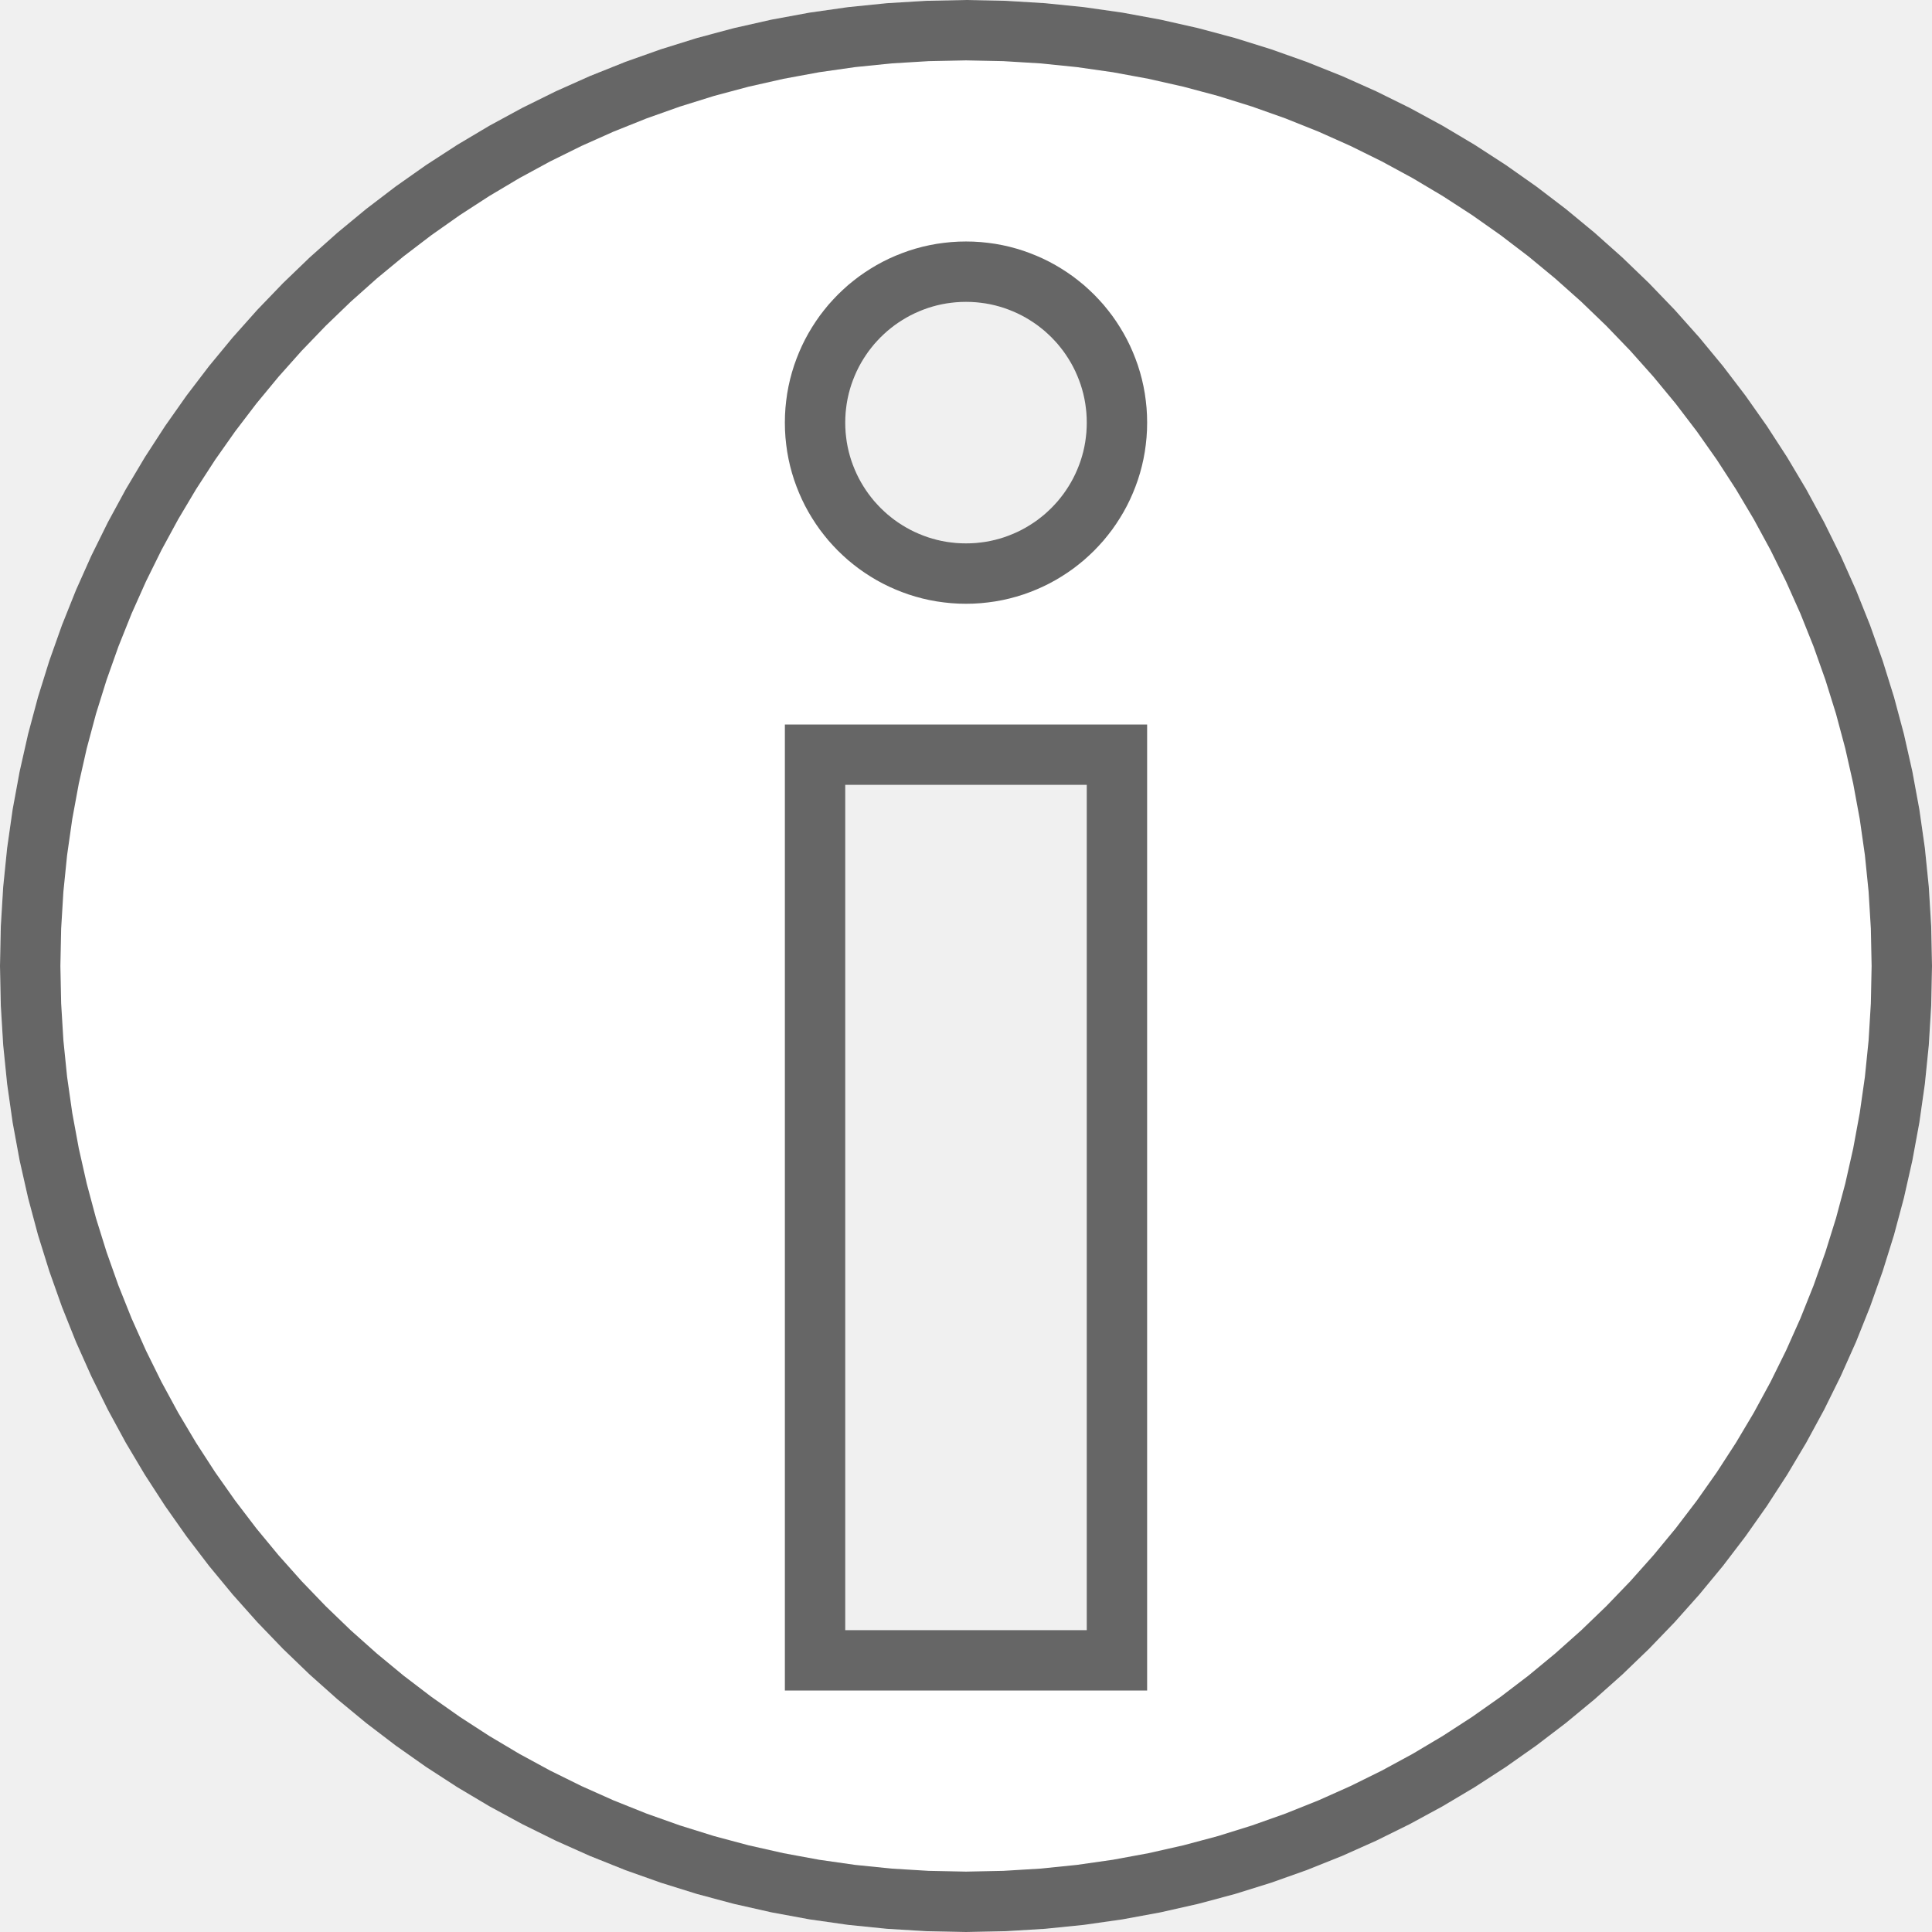
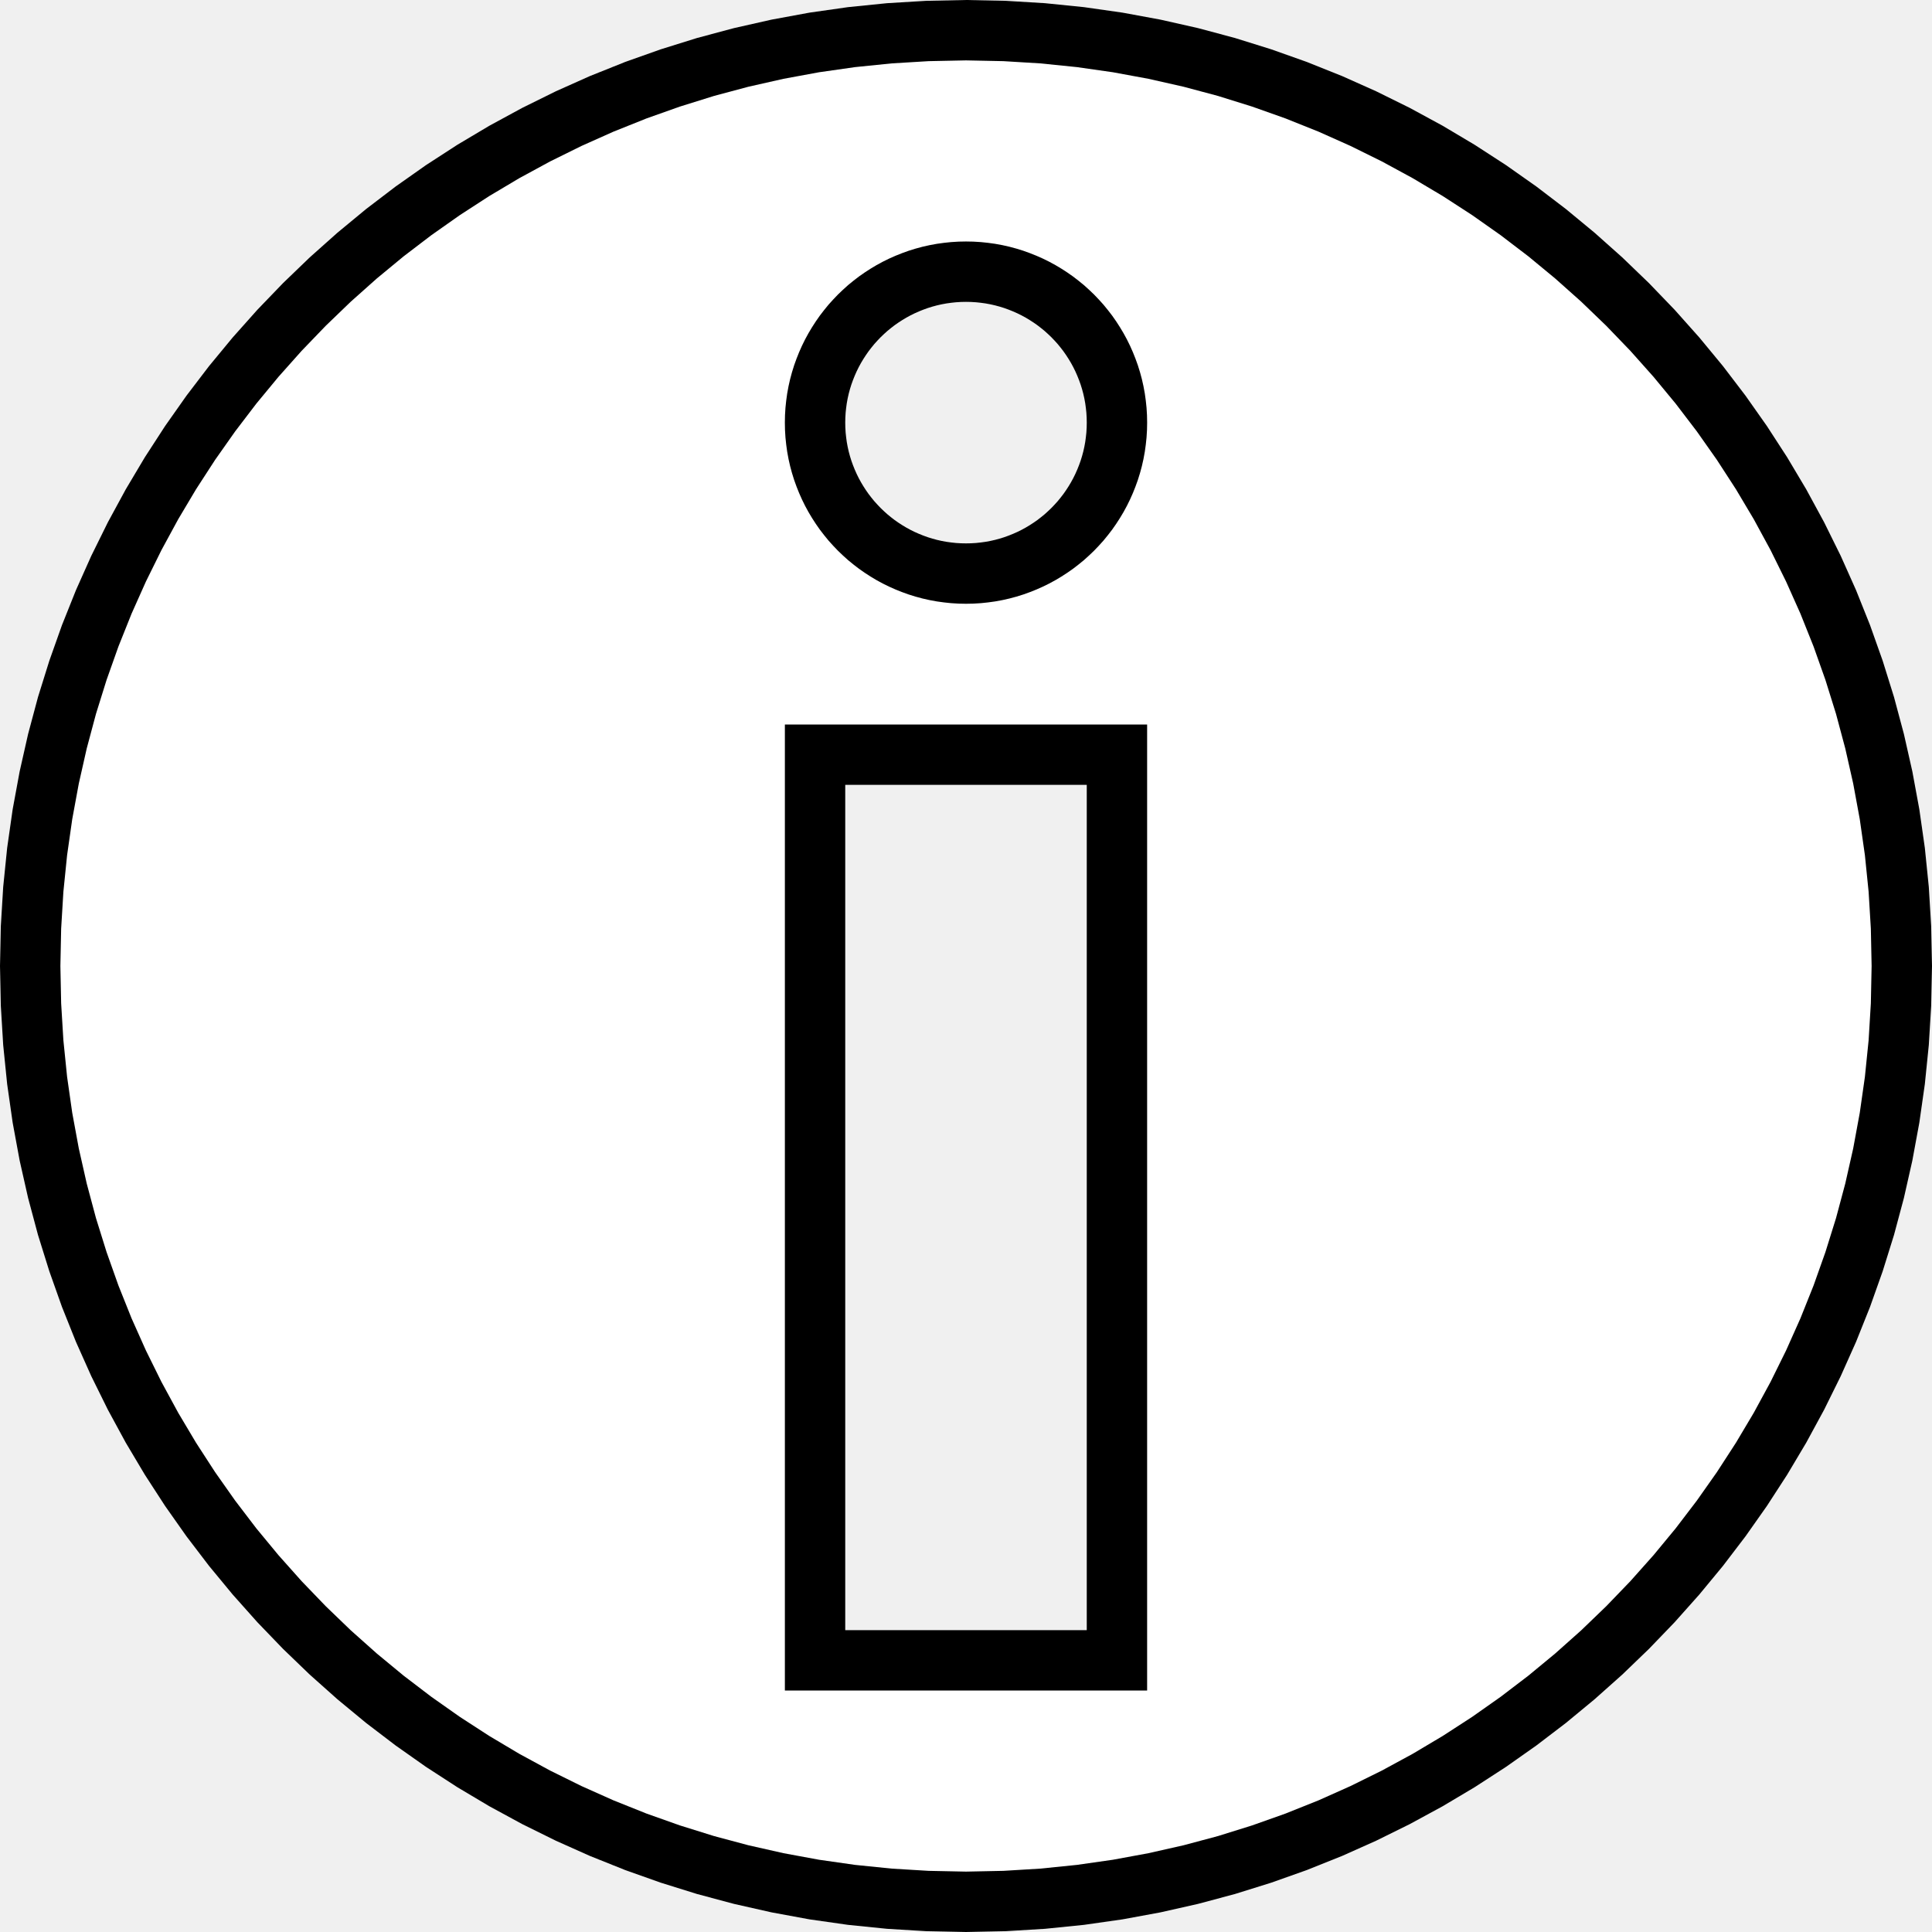
<svg xmlns="http://www.w3.org/2000/svg" xmlns:xlink="http://www.w3.org/1999/xlink" version="1.1" preserveAspectRatio="xMidYMid meet" viewBox="0 0 640 640" width="640" height="640">
  <defs>
    <path d="M346.23 1.06L359.13 2.37L371.88 4.19L384.46 6.51L396.86 9.31L409.08 12.58L421.1 16.33L432.91 20.52L444.51 25.16L455.88 30.24L467.01 35.74L477.89 41.65L488.51 47.97L498.86 54.68L508.94 61.78L518.72 69.24L528.2 77.07L537.38 85.25L546.23 93.77L554.75 102.62L562.93 111.8L570.76 121.28L578.22 131.06L585.32 141.14L592.03 151.49L598.35 162.11L604.26 172.99L609.76 184.12L614.84 195.49L619.48 207.09L623.67 218.9L627.42 230.92L630.69 243.14L633.49 255.54L635.81 268.12L637.63 280.87L638.94 293.77L639.73 306.82L640 320L639.73 333.18L638.94 346.23L637.63 359.13L635.81 371.88L633.49 384.46L630.69 396.86L627.42 409.08L623.67 421.1L619.48 432.91L614.84 444.51L609.76 455.88L604.26 467.01L598.35 477.89L592.03 488.51L585.32 498.86L578.22 508.94L570.76 518.72L562.93 528.2L554.75 537.38L546.23 546.23L537.38 554.75L528.2 562.93L518.72 570.76L508.94 578.22L498.86 585.32L488.51 592.03L477.89 598.35L467.01 604.26L455.88 609.76L444.51 614.84L432.91 619.48L421.1 623.67L409.08 627.42L396.86 630.69L384.46 633.49L371.88 635.81L359.13 637.63L346.23 638.94L333.18 639.73L320 640L306.82 639.73L293.77 638.94L280.87 637.63L268.12 635.81L255.54 633.49L243.14 630.69L230.92 627.42L218.9 623.67L207.09 619.48L195.49 614.84L184.12 609.76L172.99 604.26L162.11 598.35L151.49 592.03L141.14 585.32L131.06 578.22L121.28 570.76L111.8 562.93L102.62 554.75L93.77 546.23L85.25 537.38L77.07 528.2L69.24 518.72L61.78 508.94L54.68 498.86L47.97 488.51L41.65 477.89L35.74 467.01L30.24 455.88L25.16 444.51L20.52 432.91L16.33 421.1L12.58 409.08L9.31 396.86L6.51 384.46L4.19 371.88L2.37 359.13L1.06 346.23L0.27 333.18L0 320L0.27 306.82L1.06 293.77L2.37 280.87L4.19 268.12L6.51 255.54L9.31 243.14L12.58 230.92L16.33 218.9L20.52 207.09L25.16 195.49L30.24 184.12L35.74 172.99L41.65 162.11L47.97 151.49L54.68 141.14L61.78 131.06L69.24 121.28L77.07 111.8L85.25 102.62L93.77 93.77L102.62 85.25L111.8 77.07L121.28 69.24L131.06 61.78L141.14 54.68L151.49 47.97L162.11 41.65L172.99 35.74L184.12 30.24L195.49 25.16L207.09 20.52L218.9 16.33L230.92 12.58L243.14 9.31L255.54 6.51L268.12 4.19L280.87 2.37L293.77 1.06L306.82 0.27L320 0L333.18 0.27L346.23 1.06ZM280 540L360 540L360 260L280 260L280 540ZM316.72 100.13L315.11 100.3L313.52 100.52L311.94 100.81L310.39 101.16L308.87 101.57L307.36 102.04L305.89 102.57L304.44 103.15L303.02 103.78L301.62 104.47L300.26 105.21L298.94 106L297.64 106.84L296.38 107.72L295.16 108.66L293.97 109.63L292.83 110.66L291.72 111.72L290.66 112.83L289.63 113.97L288.66 115.16L287.72 116.38L286.84 117.64L286 118.94L285.21 120.26L284.47 121.62L283.78 123.02L283.15 124.44L282.57 125.89L282.04 127.36L281.57 128.87L281.16 130.39L280.81 131.94L280.52 133.52L280.3 135.11L280.13 136.72L280.03 138.35L280 140L280.03 141.65L280.13 143.28L280.3 144.89L280.52 146.48L280.81 148.06L281.16 149.61L281.57 151.13L282.04 152.64L282.57 154.11L283.15 155.56L283.78 156.98L284.47 158.38L285.21 159.74L286 161.06L286.84 162.36L287.72 163.62L288.66 164.84L289.63 166.03L290.66 167.17L291.72 168.28L292.83 169.34L293.97 170.37L295.16 171.34L296.38 172.28L297.64 173.16L298.94 174L300.26 174.79L301.62 175.53L303.02 176.22L304.44 176.85L305.89 177.43L307.36 177.96L308.87 178.43L310.39 178.84L311.94 179.19L313.52 179.48L315.11 179.7L316.72 179.87L318.35 179.97L320 180L321.65 179.97L323.28 179.87L324.89 179.7L326.48 179.48L328.06 179.19L329.61 178.84L331.13 178.43L332.64 177.96L334.11 177.43L335.56 176.85L336.98 176.22L338.38 175.53L339.74 174.79L341.06 174L342.36 173.16L343.62 172.28L344.84 171.34L346.03 170.37L347.17 169.34L348.28 168.28L349.34 167.17L350.37 166.03L351.34 164.84L352.28 163.62L353.16 162.36L354 161.06L354.79 159.74L355.53 158.38L356.22 156.98L356.85 155.56L357.43 154.11L357.96 152.64L358.43 151.13L358.84 149.61L359.19 148.06L359.48 146.48L359.7 144.89L359.87 143.28L359.97 141.65L360 140L359.97 138.35L359.87 136.72L359.7 135.11L359.48 133.52L359.19 131.94L358.84 130.39L358.43 128.87L357.96 127.36L357.43 125.89L356.85 124.44L356.22 123.02L355.53 121.62L354.79 120.26L354 118.94L353.16 117.64L352.28 116.38L351.34 115.16L350.37 113.97L349.34 112.83L348.28 111.72L347.17 110.66L346.03 109.63L344.84 108.66L343.62 107.72L342.36 106.84L341.06 106L339.74 105.21L338.38 104.47L336.98 103.78L335.56 103.15L334.11 102.57L332.64 102.04L331.13 101.57L329.61 101.16L328.06 100.81L326.48 100.52L324.89 100.3L323.28 100.13L321.65 100.03L320 100L318.35 100.03L316.72 100.13Z" id="c2gmjlbiQX" />
    <clipPath id="clipa9r1XgXrt1">
      <use xlink:href="#c2gmjlbiQX" opacity="1" />
    </clipPath>
  </defs>
  <g>
    <g>
      <g>
        <use xlink:href="#c2gmjlbiQX" opacity="1" fill="#ffffff" fill-opacity="1" />
        <g clip-path="url(#clipa9r1XgXrt1)">
-           <use xlink:href="#c2gmjlbiQX" opacity="1" fill-opacity="0" stroke="#666666" stroke-width="40" stroke-opacity="1" />
+           <use xlink:href="#c2gmjlbiQX" opacity="1" fill-opacity="0" stroke="#000000" stroke-width="40" stroke-opacity="1" />
        </g>
      </g>
    </g>
  </g>
</svg>
